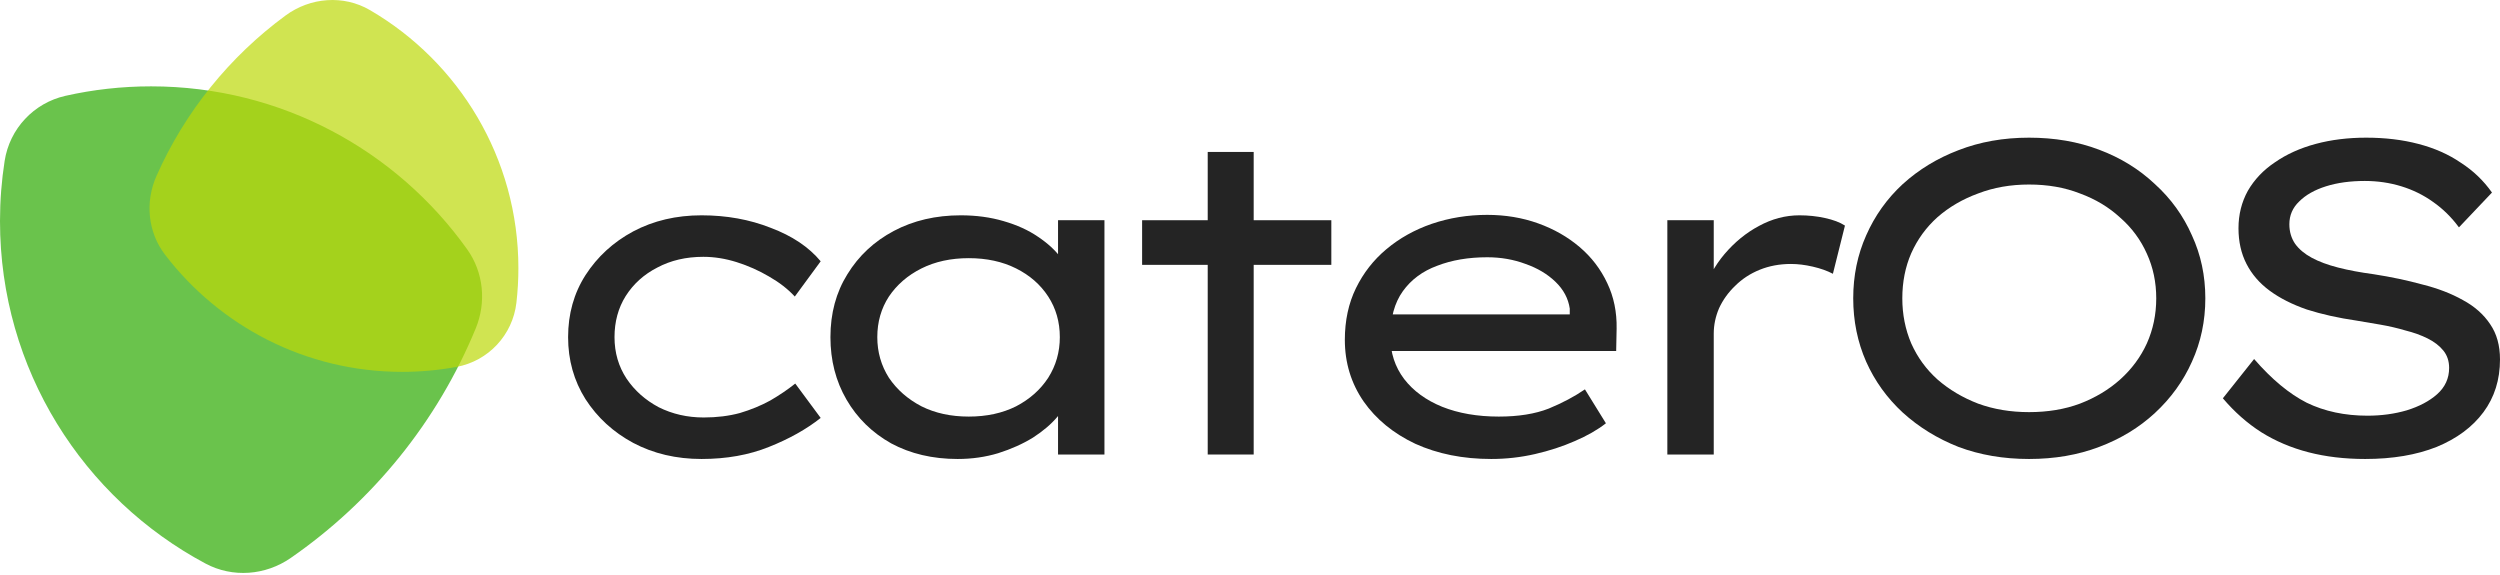
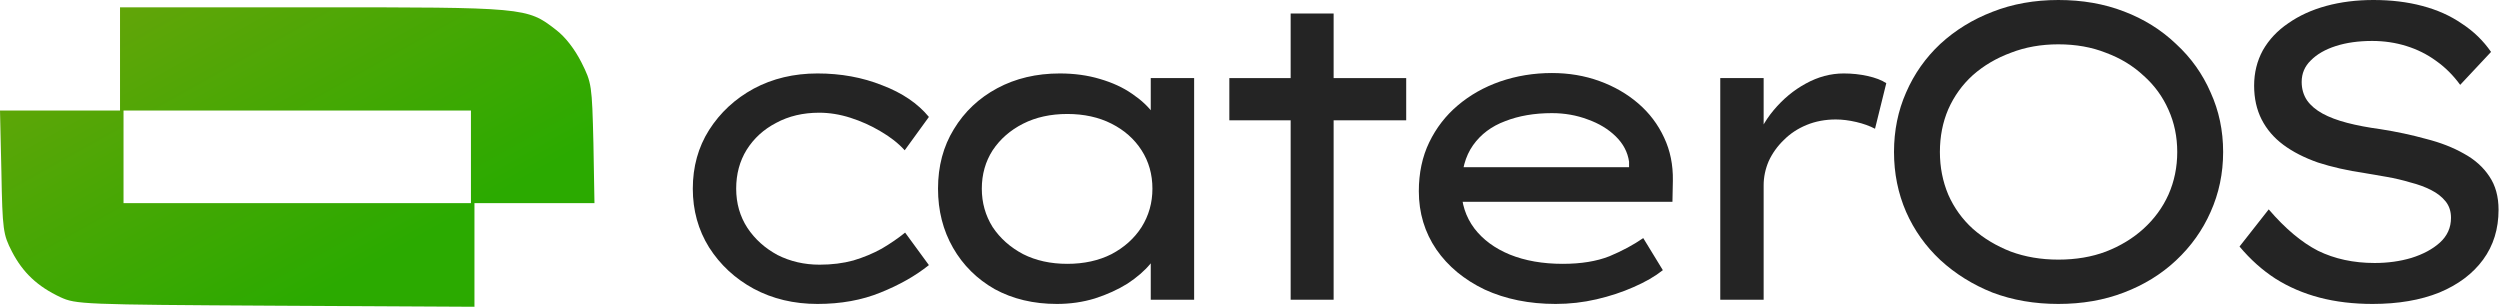
- <svg xmlns="http://www.w3.org/2000/svg" width="387" height="89" viewBox="0 0 387 89" fill="none">
-   <path d="M108.597 71.05C104.683 71.05 101.159 70.221 98.028 68.563C94.942 66.905 92.478 64.648 90.636 61.793C88.84 58.938 87.942 55.737 87.942 52.191C87.942 48.598 88.84 45.398 90.636 42.588C92.478 39.733 94.942 37.476 98.028 35.818C101.159 34.16 104.683 33.331 108.597 33.331C112.466 33.331 116.035 33.976 119.305 35.266C122.621 36.509 125.2 38.236 127.042 40.447L123.035 45.904C121.976 44.753 120.641 43.717 119.029 42.795C117.463 41.874 115.805 41.138 114.055 40.585C112.305 40.032 110.578 39.756 108.874 39.756C106.202 39.756 103.831 40.309 101.758 41.414C99.686 42.473 98.051 43.947 96.853 45.835C95.702 47.677 95.126 49.796 95.126 52.191C95.126 54.586 95.748 56.727 96.992 58.615C98.235 60.458 99.893 61.931 101.965 63.037C104.084 64.096 106.41 64.626 108.943 64.626C110.969 64.626 112.834 64.395 114.538 63.935C116.242 63.428 117.808 62.783 119.236 62C120.664 61.171 121.953 60.296 123.105 59.375L127.042 64.695C124.832 66.445 122.16 67.942 119.029 69.185C115.943 70.428 112.466 71.05 108.597 71.05Z" fill="#242424" />
-   <path d="M148.241 71.05C144.372 71.05 140.941 70.244 137.948 68.632C135 66.974 132.697 64.718 131.039 61.862C129.381 59.007 128.552 55.783 128.552 52.191C128.552 48.506 129.427 45.259 131.177 42.45C132.928 39.595 135.322 37.361 138.362 35.749C141.402 34.137 144.856 33.331 148.724 33.331C151.119 33.331 153.33 33.631 155.356 34.229C157.429 34.828 159.202 35.634 160.676 36.647C162.195 37.66 163.393 38.766 164.268 39.963C165.143 41.161 165.627 42.381 165.719 43.624L163.784 43.486V34.091H170.969V70.359H163.784V60.826L165.304 61.033C165.212 62.139 164.682 63.29 163.715 64.487C162.748 65.639 161.482 66.721 159.916 67.734C158.35 68.701 156.554 69.507 154.527 70.152C152.547 70.751 150.451 71.05 148.241 71.05ZM149.968 64.487C152.731 64.487 155.172 63.958 157.291 62.898C159.409 61.793 161.067 60.319 162.265 58.477C163.462 56.589 164.061 54.493 164.061 52.191C164.061 49.842 163.462 47.746 162.265 45.904C161.067 44.062 159.409 42.611 157.291 41.552C155.172 40.493 152.731 39.963 149.968 39.963C147.205 39.963 144.764 40.493 142.645 41.552C140.527 42.611 138.846 44.062 137.602 45.904C136.405 47.746 135.806 49.842 135.806 52.191C135.806 54.493 136.405 56.589 137.602 58.477C138.846 60.319 140.527 61.793 142.645 62.898C144.764 63.958 147.205 64.487 149.968 64.487Z" fill="#242424" />
-   <path d="M186.954 70.359V23.521H194.07V70.359H186.954ZM176.799 40.999V34.091H206.09V40.999H176.799Z" fill="#242424" />
-   <path d="M230.841 71.05C226.466 71.05 222.551 70.267 219.097 68.701C215.689 67.09 213.018 64.902 211.084 62.139C209.149 59.329 208.182 56.151 208.182 52.605C208.182 49.612 208.758 46.94 209.909 44.592C211.061 42.243 212.626 40.239 214.607 38.581C216.633 36.877 218.982 35.565 221.653 34.644C224.37 33.723 227.226 33.262 230.219 33.262C233.029 33.262 235.654 33.7 238.095 34.575C240.536 35.45 242.677 36.67 244.519 38.236C246.362 39.802 247.789 41.667 248.803 43.832C249.816 45.95 250.299 48.299 250.253 50.878L250.184 54.332H214.33L212.742 48.667H244.036L243 49.427V47.769C242.769 46.204 242.032 44.822 240.789 43.624C239.545 42.427 238.003 41.506 236.16 40.861C234.318 40.17 232.338 39.825 230.219 39.825C227.318 39.825 224.739 40.263 222.482 41.138C220.225 41.967 218.452 43.279 217.163 45.075C215.873 46.871 215.229 49.22 215.229 52.122C215.229 54.609 215.942 56.796 217.37 58.684C218.798 60.527 220.755 61.954 223.242 62.968C225.775 63.981 228.7 64.487 232.016 64.487C235.055 64.487 237.634 64.073 239.753 63.244C241.871 62.369 243.736 61.379 245.348 60.273L248.595 65.524C247.306 66.537 245.694 67.458 243.76 68.287C241.871 69.116 239.822 69.784 237.611 70.29C235.401 70.797 233.144 71.05 230.841 71.05Z" fill="#242424" />
-   <path d="M258.104 70.359V34.091H265.288V46.664L263.699 45.352C264.344 43.141 265.427 41.138 266.946 39.341C268.512 37.499 270.285 36.048 272.266 34.989C274.292 33.884 276.388 33.331 278.552 33.331C279.934 33.331 281.246 33.469 282.49 33.746C283.779 34.022 284.816 34.413 285.599 34.92L283.733 42.381C282.858 41.92 281.822 41.552 280.625 41.276C279.427 40.999 278.299 40.861 277.24 40.861C275.49 40.861 273.878 41.161 272.404 41.759C270.93 42.358 269.664 43.187 268.604 44.246C267.545 45.259 266.716 46.411 266.117 47.7C265.565 48.99 265.288 50.303 265.288 51.638V70.359H258.104Z" fill="#242424" />
-   <path d="M314.097 71.05C310.136 71.05 306.498 70.428 303.182 69.185C299.912 67.895 297.034 66.122 294.547 63.866C292.106 61.609 290.218 58.984 288.882 55.99C287.547 52.951 286.879 49.681 286.879 46.181C286.879 42.68 287.547 39.434 288.882 36.44C290.218 33.4 292.106 30.752 294.547 28.495C297.034 26.239 299.912 24.489 303.182 23.245C306.498 21.956 310.136 21.311 314.097 21.311C318.058 21.311 321.673 21.933 324.943 23.176C328.259 24.42 331.137 26.193 333.578 28.495C336.065 30.752 337.977 33.4 339.312 36.44C340.694 39.434 341.385 42.68 341.385 46.181C341.385 49.681 340.694 52.951 339.312 55.99C337.977 58.984 336.065 61.632 333.578 63.935C331.137 66.191 328.259 67.942 324.943 69.185C321.673 70.428 318.058 71.05 314.097 71.05ZM314.097 63.797C316.999 63.797 319.624 63.359 321.973 62.484C324.367 61.563 326.44 60.319 328.19 58.754C329.986 57.142 331.368 55.276 332.335 53.158C333.302 50.993 333.786 48.667 333.786 46.181C333.786 43.694 333.302 41.391 332.335 39.272C331.368 37.108 329.986 35.242 328.19 33.677C326.44 32.065 324.367 30.821 321.973 29.946C319.624 29.025 316.999 28.565 314.097 28.565C311.242 28.565 308.617 29.025 306.222 29.946C303.827 30.821 301.731 32.042 299.935 33.608C298.185 35.173 296.827 37.039 295.859 39.203C294.938 41.322 294.478 43.648 294.478 46.181C294.478 48.667 294.938 50.993 295.859 53.158C296.827 55.322 298.185 57.188 299.935 58.754C301.731 60.319 303.827 61.563 306.222 62.484C308.617 63.359 311.242 63.797 314.097 63.797Z" fill="#242424" />
-   <path d="M366.137 71.05C362.959 71.05 360.035 70.705 357.364 70.014C354.693 69.323 352.252 68.287 350.041 66.905C347.876 65.524 345.896 63.773 344.1 61.655L348.936 55.576C351.653 58.708 354.37 60.964 357.087 62.346C359.851 63.681 362.982 64.349 366.483 64.349C368.647 64.349 370.674 64.073 372.562 63.52C374.496 62.922 376.062 62.093 377.259 61.033C378.503 59.928 379.125 58.569 379.125 56.957C379.125 55.898 378.825 55 378.227 54.263C377.628 53.526 376.822 52.905 375.809 52.398C374.796 51.891 373.644 51.477 372.355 51.154C371.111 50.786 369.822 50.487 368.486 50.256C367.196 50.026 365.976 49.819 364.825 49.635C361.969 49.22 359.39 48.645 357.087 47.908C354.831 47.125 352.919 46.157 351.354 45.006C349.788 43.855 348.59 42.473 347.761 40.861C346.932 39.249 346.518 37.407 346.518 35.335C346.518 33.216 347.001 31.282 347.969 29.532C348.982 27.782 350.386 26.308 352.183 25.11C353.979 23.867 356.074 22.923 358.469 22.278C360.864 21.633 363.466 21.311 366.275 21.311C369.223 21.311 371.917 21.633 374.358 22.278C376.845 22.923 379.033 23.89 380.921 25.18C382.855 26.423 384.467 27.966 385.757 29.808L380.644 35.197C379.493 33.631 378.158 32.318 376.638 31.259C375.164 30.2 373.529 29.393 371.733 28.841C369.937 28.288 368.048 28.012 366.068 28.012C363.811 28.012 361.808 28.288 360.058 28.841C358.308 29.393 356.926 30.177 355.913 31.19C354.9 32.157 354.393 33.331 354.393 34.713C354.393 35.864 354.693 36.877 355.291 37.752C355.89 38.581 356.742 39.295 357.847 39.894C358.953 40.493 360.311 40.999 361.923 41.414C363.535 41.828 365.377 42.174 367.45 42.45C370.121 42.865 372.631 43.394 374.98 44.039C377.375 44.638 379.47 45.444 381.266 46.457C383.062 47.424 384.467 48.667 385.48 50.187C386.493 51.661 387 53.48 387 55.645C387 58.776 386.148 61.494 384.444 63.797C382.74 66.099 380.322 67.895 377.19 69.185C374.059 70.428 370.374 71.05 366.137 71.05Z" fill="#242424" />
-   <path fill-rule="evenodd" clip-rule="evenodd" d="M72.321 38.6C74.862 42.164 75.307 46.792 73.642 50.84C67.702 65.278 57.676 77.603 45.002 86.375C41.095 89.08 36.016 89.48 31.824 87.243C12.887 77.14 0 57.188 0 34.226C0 31.054 0.246 27.939 0.72 24.899C1.495 19.927 5.222 15.941 10.13 14.835C14.396 13.874 18.833 13.367 23.388 13.367C43.574 13.367 61.434 23.326 72.321 38.6Z" fill="#2BAA00" fill-opacity="0.7" />
-   <path fill-rule="evenodd" clip-rule="evenodd" d="M25.541 39.419C22.881 35.944 22.438 31.281 24.206 27.277C28.602 17.328 35.547 8.757 44.214 2.394C48.044 -0.418 53.166 -0.828 57.271 1.565C71.011 9.571 80.246 24.464 80.246 41.513C80.246 43.323 80.142 45.108 79.94 46.864C79.363 51.862 75.595 55.894 70.646 56.802C67.924 57.302 65.118 57.563 62.252 57.563C47.288 57.563 33.985 50.449 25.541 39.419Z" fill="#BCD908" fill-opacity="0.7" />
+ <svg xmlns="http://www.w3.org/2000/svg" width="1418" height="174" viewBox="0 0 1418 174" fill="none">
+   <path d="M463.7 172.394C450.293 172.394 438.226 169.521 427.501 163.775C416.933 158.028 408.494 150.207 402.185 140.31C396.034 130.413 392.958 119.319 392.958 107.028C392.958 94.578 396.034 83.484 402.185 73.746C408.494 63.85 416.933 56.028 427.501 50.282C438.226 44.535 450.293 41.662 463.7 41.662C476.949 41.662 489.173 43.897 500.372 48.366C511.729 52.676 520.562 58.662 526.871 66.324L513.148 85.239C509.52 81.249 504.946 77.657 499.426 74.465C494.063 71.272 488.385 68.718 482.391 66.803C476.397 64.887 470.482 63.93 464.646 63.93C455.498 63.93 447.375 65.845 440.277 69.676C433.179 73.347 427.58 78.455 423.479 85C419.535 91.385 417.564 98.728 417.564 107.028C417.564 115.329 419.693 122.751 423.952 129.296C428.21 135.681 433.889 140.789 440.987 144.62C448.242 148.291 456.208 150.127 464.883 150.127C471.823 150.127 478.211 149.329 484.047 147.732C489.883 145.977 495.246 143.742 500.135 141.028C505.025 138.155 509.442 135.122 513.385 131.93L526.871 150.366C519.3 156.432 510.151 161.62 499.426 165.93C488.858 170.239 476.949 172.394 463.7 172.394Z" fill="#242424" />
+   <path d="M599.472 172.394C586.223 172.394 574.472 169.601 564.22 164.014C554.125 158.268 546.238 150.446 540.56 140.549C534.882 130.653 532.043 119.479 532.043 107.028C532.043 94.258 535.039 83.005 541.033 73.268C547.027 63.371 555.229 55.629 565.639 50.042C576.049 44.455 587.879 41.662 601.128 41.662C609.33 41.662 616.902 42.7 623.842 44.775C630.939 46.85 637.012 49.643 642.059 53.155C647.265 56.667 651.366 60.498 654.362 64.648C657.359 68.798 659.016 73.028 659.331 77.338L652.706 76.859V44.296H677.312V170H652.706V136.958L657.911 137.676C657.596 141.507 655.782 145.498 652.47 149.648C649.157 153.639 644.82 157.39 639.457 160.901C634.094 164.254 627.943 167.047 621.002 169.282C614.22 171.357 607.043 172.394 599.472 172.394ZM605.387 149.648C614.851 149.648 623.211 147.812 630.466 144.141C637.722 140.31 643.4 135.202 647.501 128.817C651.602 122.272 653.653 115.009 653.653 107.028C653.653 98.887 651.602 91.624 647.501 85.239C643.4 78.855 637.722 73.826 630.466 70.155C623.211 66.484 614.851 64.648 605.387 64.648C595.923 64.648 587.564 66.484 580.308 70.155C573.052 73.826 567.295 78.855 563.037 85.239C558.936 91.624 556.885 98.887 556.885 107.028C556.885 115.009 558.936 122.272 563.037 128.817C567.295 135.202 573.052 140.31 580.308 144.141C587.564 147.812 595.923 149.648 605.387 149.648Z" fill="#242424" />
+   <path d="M732.06 170V7.662H756.429V170H732.06ZM697.281 68.239V44.296H797.597V68.239H697.281Z" fill="#242424" />
+   <path d="M882.365 172.394C867.38 172.394 853.973 169.681 842.143 164.254C830.471 158.667 821.323 151.085 814.698 141.507C808.074 131.77 804.761 120.756 804.761 108.465C804.761 98.089 806.733 88.831 810.676 80.69C814.62 72.549 819.982 65.606 826.765 59.859C833.705 53.953 841.749 49.404 850.897 46.211C860.204 43.019 869.983 41.422 880.235 41.422C889.857 41.422 898.848 42.939 907.207 45.972C915.567 49.005 922.901 53.235 929.211 58.662C935.52 64.089 940.409 70.554 943.88 78.056C947.35 85.399 949.006 93.54 948.848 102.479L948.611 114.451H825.818L820.377 94.817H927.554L924.005 97.451V91.704C923.217 86.277 920.693 81.488 916.434 77.338C912.176 73.188 906.892 69.995 900.583 67.761C894.273 65.366 887.491 64.169 880.235 64.169C870.298 64.169 861.465 65.685 853.737 68.718C846.008 71.592 839.935 76.141 835.519 82.366C831.102 88.591 828.894 96.732 828.894 106.789C828.894 115.408 831.339 122.991 836.229 129.535C841.118 135.92 847.822 140.869 856.339 144.38C865.014 147.892 875.03 149.648 886.387 149.648C896.797 149.648 905.63 148.211 912.885 145.338C920.141 142.305 926.529 138.873 932.05 135.042L943.17 153.239C938.753 156.751 933.233 159.944 926.608 162.817C920.141 165.69 913.122 168.005 905.551 169.761C897.98 171.516 890.251 172.394 882.365 172.394Z" fill="#242424" />
+   <path d="M975.735 170V44.296H1000.34V87.873L994.899 83.324C997.107 75.662 1000.81 68.718 1006.02 62.493C1011.38 56.108 1017.45 51.08 1024.24 47.408C1031.18 43.578 1038.35 41.662 1045.77 41.662C1050.5 41.662 1054.99 42.141 1059.25 43.099C1063.67 44.056 1067.22 45.413 1069.9 47.169L1063.51 73.028C1060.51 71.432 1056.97 70.155 1052.86 69.197C1048.76 68.239 1044.9 67.761 1041.27 67.761C1035.28 67.761 1029.76 68.798 1024.71 70.873C1019.66 72.948 1015.33 75.822 1011.7 79.493C1008.07 83.005 1005.23 86.995 1003.18 91.465C1001.29 95.934 1000.34 100.484 1000.34 105.113V170H975.735Z" fill="#242424" />
+   <path d="M1167.5 172.394C1153.94 172.394 1141.48 170.239 1130.12 165.93C1118.92 161.46 1109.06 155.315 1100.55 147.493C1092.19 139.671 1085.72 130.573 1081.15 120.197C1076.57 109.662 1074.28 98.329 1074.28 86.197C1074.28 74.066 1076.57 62.812 1081.15 52.437C1085.72 41.901 1092.19 32.723 1100.55 24.901C1109.06 17.08 1118.92 11.014 1130.12 6.704C1141.48 2.235 1153.94 0 1167.5 0C1181.07 0 1193.45 2.155 1204.65 6.465C1216 10.775 1225.86 16.92 1234.22 24.901C1242.74 32.723 1249.29 41.901 1253.86 52.437C1258.59 62.812 1260.96 74.066 1260.96 86.197C1260.96 98.329 1258.59 109.662 1253.86 120.197C1249.29 130.573 1242.74 139.751 1234.22 147.732C1225.86 155.554 1216 161.62 1204.65 165.93C1193.45 170.239 1181.07 172.394 1167.5 172.394ZM1167.5 147.254C1177.44 147.254 1186.43 145.737 1194.47 142.704C1202.68 139.512 1209.77 135.202 1215.77 129.775C1221.92 124.188 1226.65 117.723 1229.96 110.38C1233.28 102.878 1234.93 94.817 1234.93 86.197C1234.93 77.578 1233.28 69.596 1229.96 62.254C1226.65 54.751 1221.92 48.286 1215.77 42.859C1209.77 37.272 1202.68 32.962 1194.47 29.93C1186.43 26.737 1177.44 25.141 1167.5 25.141C1157.72 25.141 1148.73 26.737 1140.53 29.93C1132.33 32.962 1125.15 37.193 1119 42.62C1113.01 48.047 1108.35 54.512 1105.04 62.014C1101.89 69.357 1100.31 77.418 1100.31 86.197C1100.31 94.817 1101.89 102.878 1105.04 110.38C1108.35 117.883 1113.01 124.347 1119 129.775C1125.15 135.202 1132.33 139.512 1140.53 142.704C1148.73 145.737 1157.72 147.254 1167.5 147.254Z" fill="#242424" />
+   <path d="M1345.73 172.394C1334.85 172.394 1324.83 171.197 1315.68 168.803C1306.54 166.408 1298.18 162.817 1290.6 158.028C1283.19 153.239 1276.41 147.174 1270.26 139.831L1286.82 118.761C1296.13 129.615 1305.43 137.437 1314.74 142.225C1324.2 146.854 1334.93 149.169 1346.91 149.169C1354.33 149.169 1361.27 148.211 1367.73 146.296C1374.36 144.221 1379.72 141.347 1383.82 137.676C1388.08 133.845 1390.21 129.136 1390.21 123.549C1390.21 119.878 1389.19 116.765 1387.14 114.211C1385.09 111.657 1382.32 109.502 1378.85 107.746C1375.38 105.991 1371.44 104.554 1367.02 103.437C1362.77 102.16 1358.35 101.122 1353.78 100.324C1349.36 99.526 1345.18 98.808 1341.24 98.169C1331.46 96.732 1322.62 94.737 1314.74 92.183C1307.01 89.469 1300.46 86.117 1295.1 82.127C1289.74 78.136 1285.64 73.347 1282.8 67.761C1279.96 62.174 1278.54 55.789 1278.54 48.606C1278.54 41.263 1280.19 34.559 1283.51 28.493C1286.98 22.427 1291.79 17.319 1297.94 13.169C1304.09 8.859 1311.27 5.587 1319.47 3.352C1327.67 1.117 1336.58 0 1346.2 0C1356.3 0 1365.53 1.117 1373.89 3.352C1382.4 5.587 1389.9 8.939 1396.36 13.408C1402.99 17.718 1408.51 23.066 1412.92 29.451L1395.42 48.127C1391.47 42.7 1386.9 38.15 1381.69 34.479C1376.65 30.808 1371.05 28.014 1364.9 26.099C1358.74 24.183 1352.28 23.225 1345.49 23.225C1337.77 23.225 1330.9 24.183 1324.91 26.099C1318.92 28.014 1314.19 30.728 1310.72 34.239C1307.25 37.592 1305.51 41.662 1305.51 46.451C1305.51 50.441 1306.54 53.953 1308.59 56.986C1310.64 59.859 1313.55 62.333 1317.34 64.409C1321.13 66.484 1325.78 68.239 1331.3 69.676C1336.82 71.113 1343.13 72.31 1350.23 73.268C1359.38 74.704 1367.97 76.54 1376.02 78.775C1384.22 80.85 1391.39 83.643 1397.55 87.155C1403.7 90.507 1408.51 94.817 1411.98 100.085C1415.45 105.192 1417.18 111.498 1417.18 119C1417.18 129.854 1414.27 139.272 1408.43 147.254C1402.59 155.235 1394.31 161.46 1383.59 165.93C1372.86 170.239 1360.24 172.394 1345.73 172.394Z" fill="#242424" />
+   <path d="M68.074 33.427V62.713H34.037H0L0.796 97.452C1.393 130.576 1.791 133 6.768 142.694C12.938 154.611 21.298 162.488 34.236 168.547C42.994 172.586 46.378 172.788 156.251 173.394L269.11 174V144.512V115.226H303.146H337.183L336.586 81.294C335.79 48.171 335.591 46.959 329.818 35.447C326.037 27.974 320.662 20.905 315.288 16.865C298.966 4.141 297.772 4.141 177.151 4.141H68.074V33.427ZM267.119 88.969V115.226H168.592H70.064V88.969V62.713H168.592H267.119V88.969Z" fill="url(#paint0_linear_2004_9)" />
+   <defs>
+     <linearGradient id="paint0_linear_2004_9" x1="-7.73349e-06" y1="-136.23" x2="172.396" y2="171.871" gradientUnits="userSpaceOnUse">
+       <stop stop-color="#8DA10F" />
+       <stop offset="1" stop-color="#2BAA00" />
+     </linearGradient>
+   </defs>
</svg>
